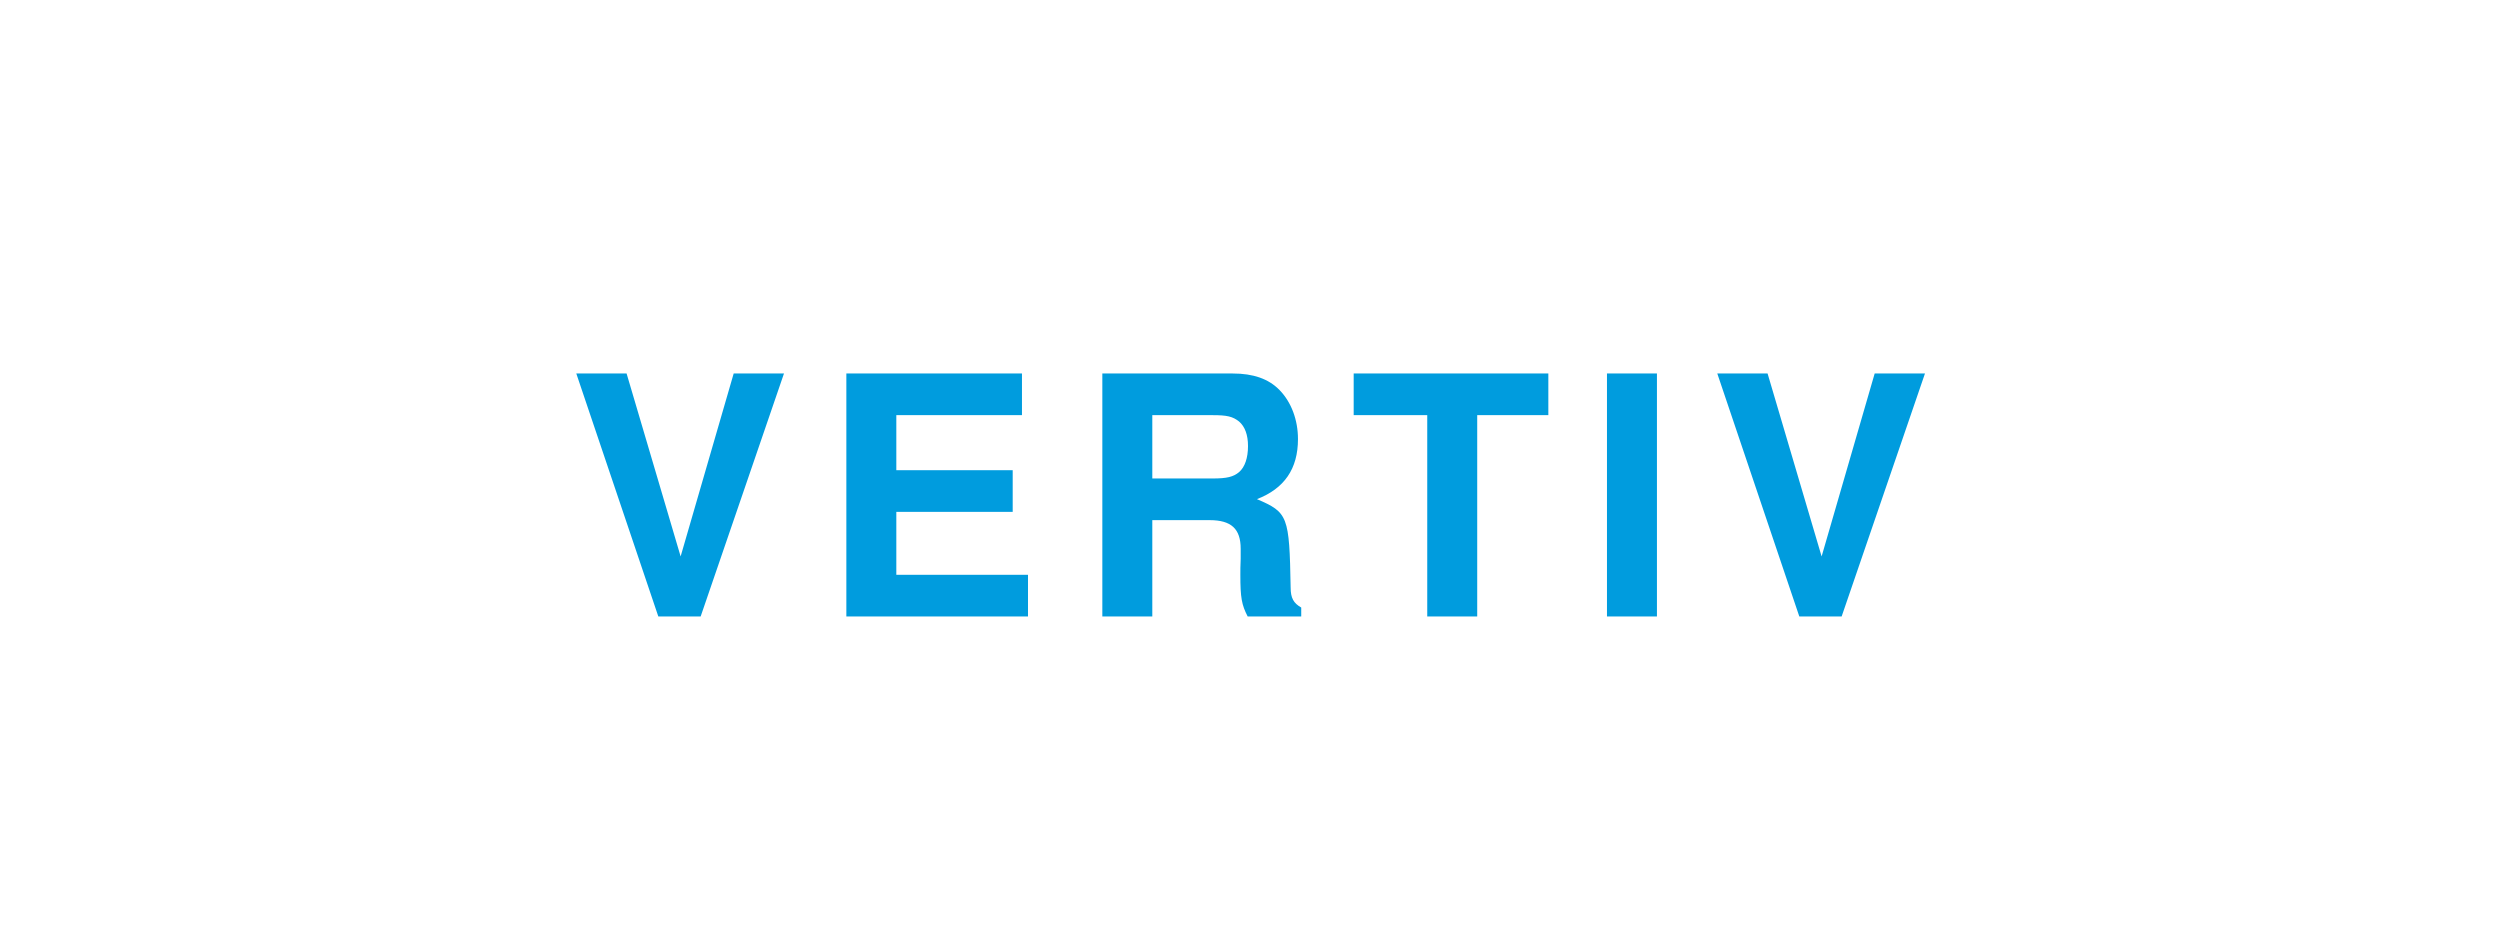
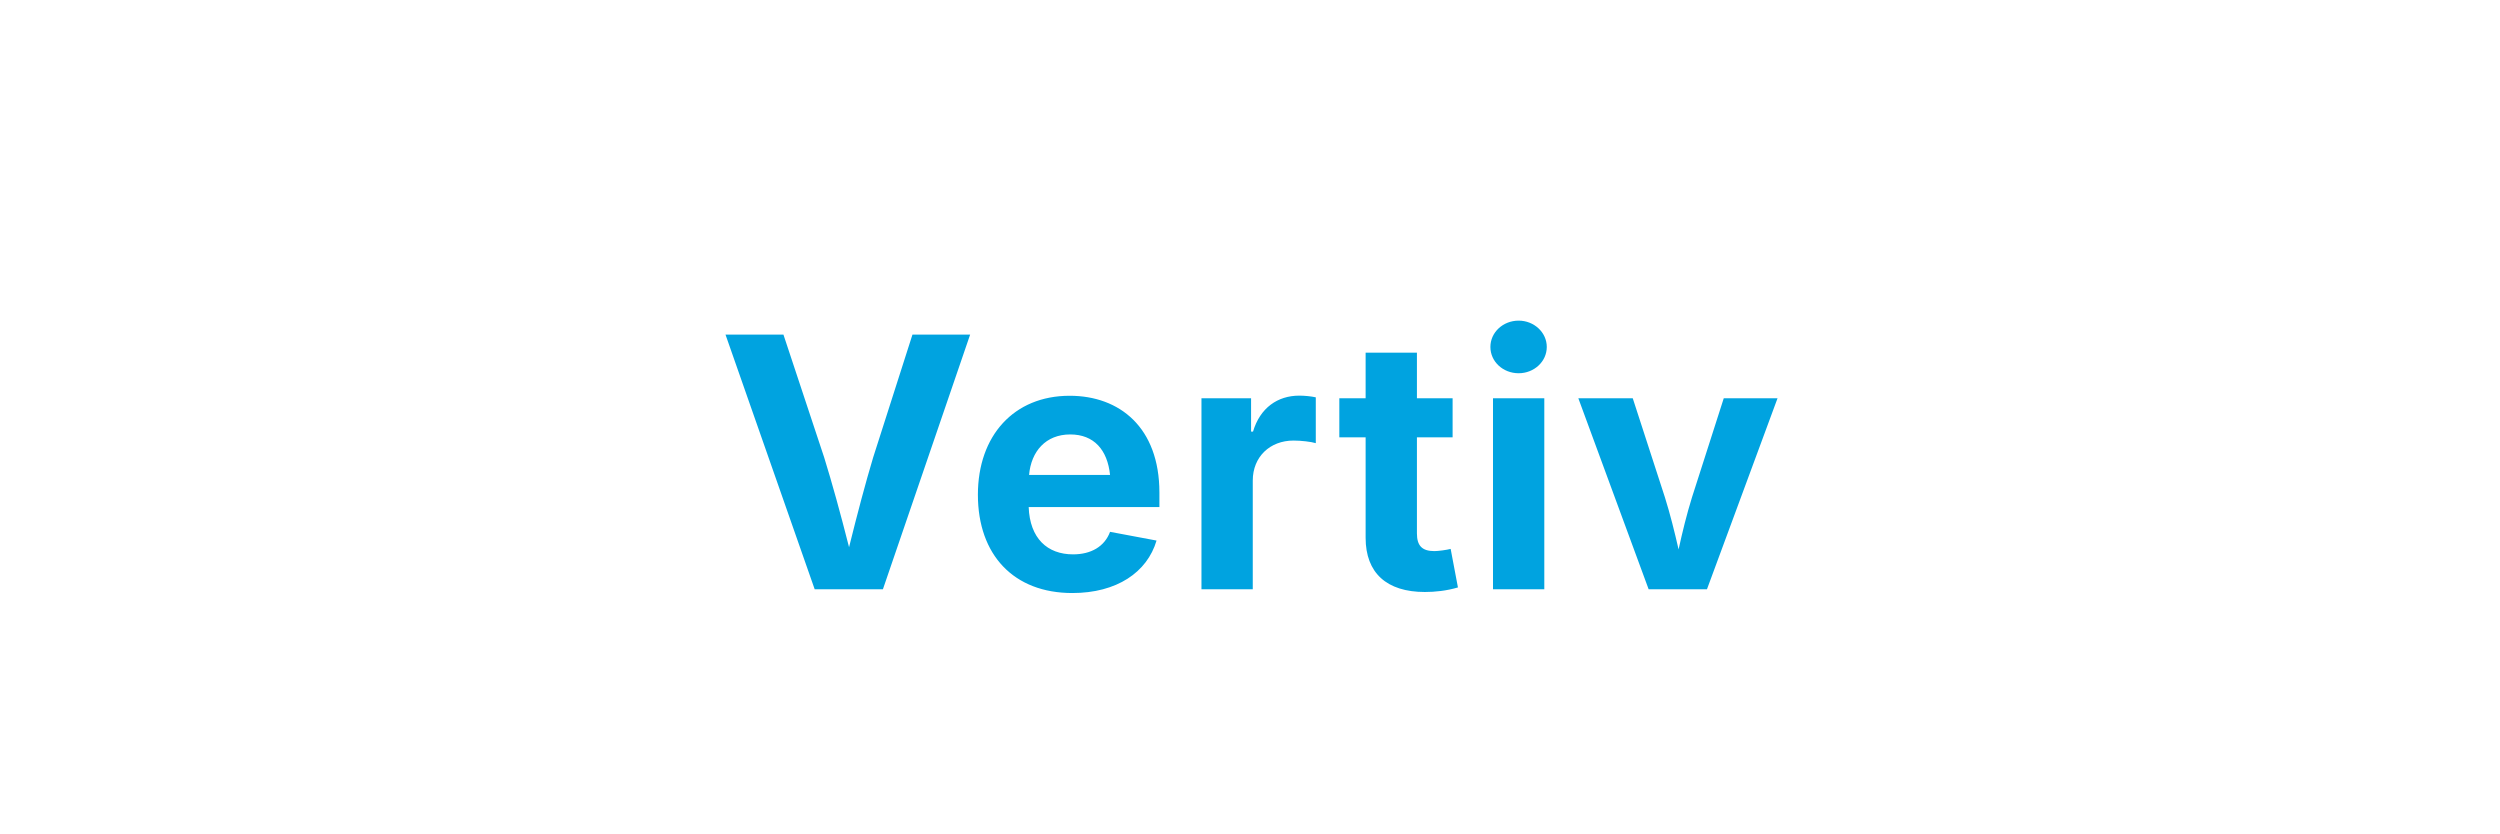
- <svg xmlns="http://www.w3.org/2000/svg" viewBox="0 0 240 90" role="img">
-   <text x="120" y="48" text-anchor="middle" dominant-baseline="middle" font-family="'Helvetica Neue',Helvetica,Arial,sans-serif" font-weight="700" font-style="normal" letter-spacing="0.1em" font-size="32" fill="#009CDE" style="text-transform:uppercase">
-     VERTIV
-   </text>
+ <svg xmlns="http://www.w3.org/2000/svg" viewBox="0 0 300 100" role="img">
+   <text x="150" y="55" text-anchor="middle" dominant-baseline="middle" font-family="'Inter','Segoe UI',system-ui,-apple-system,sans-serif" font-weight="700" letter-spacing="0.02em" font-size="42" fill="#00A3E0">Vertiv</text>
</svg>
